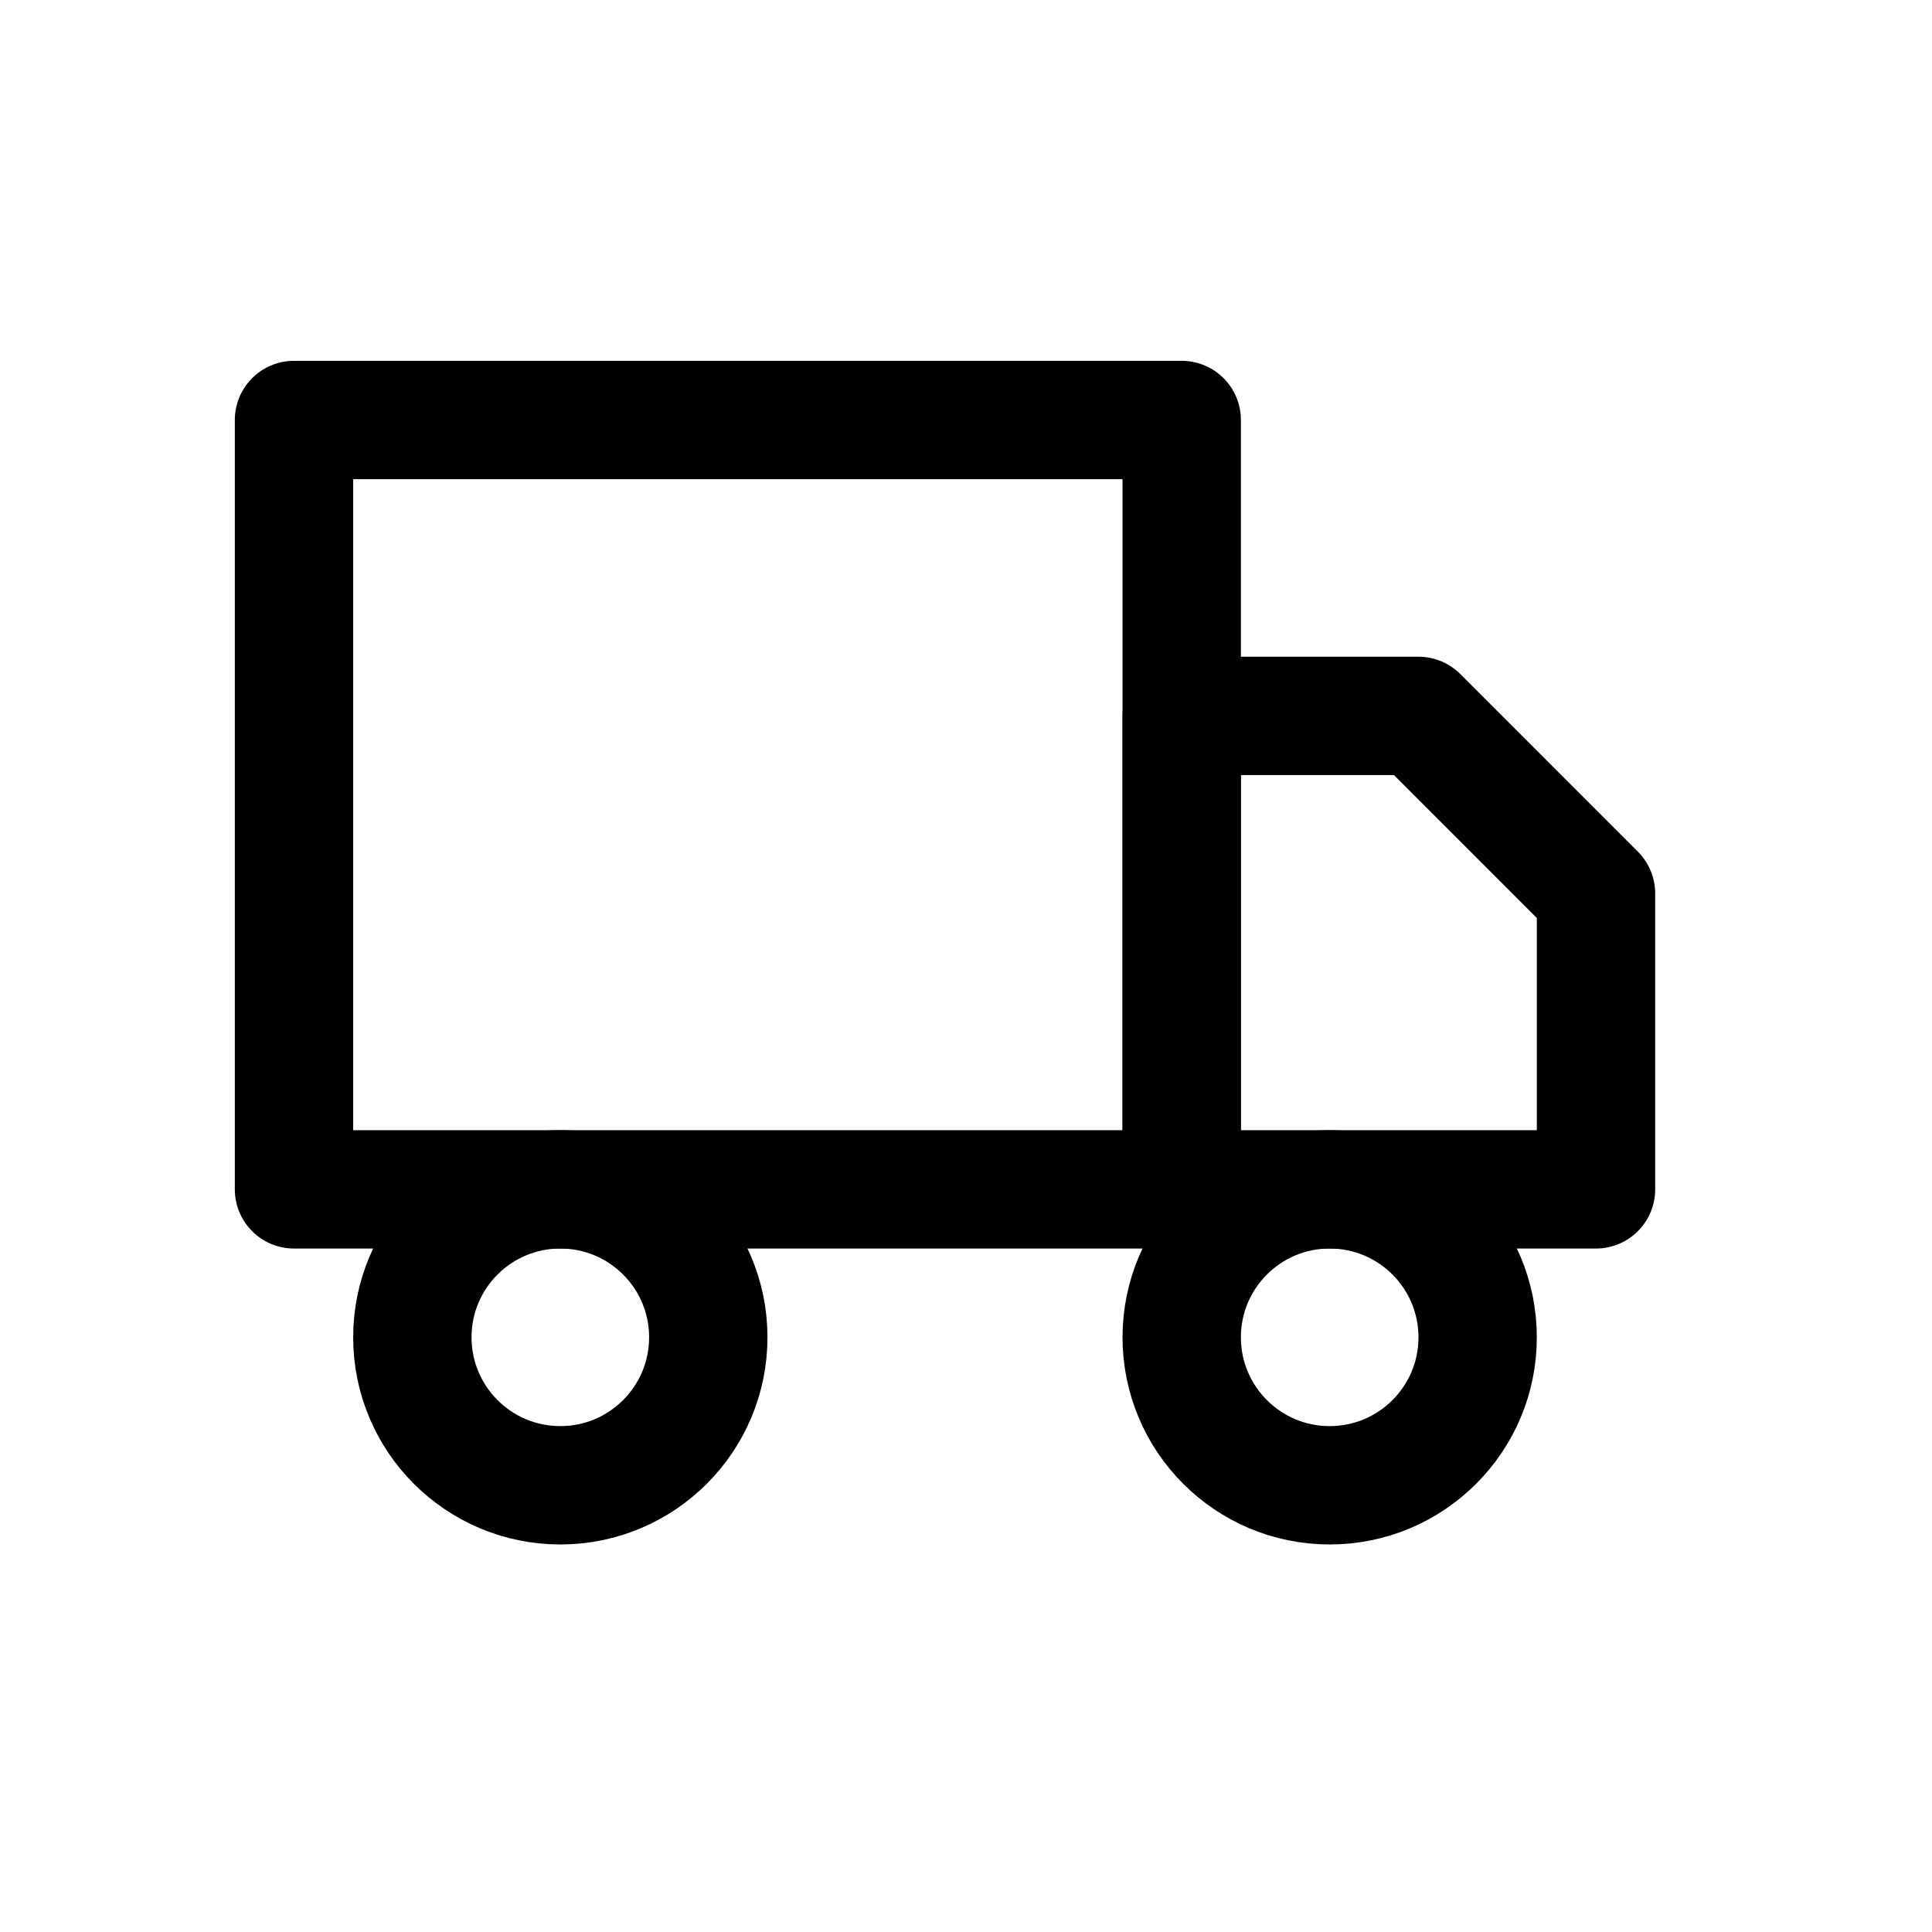
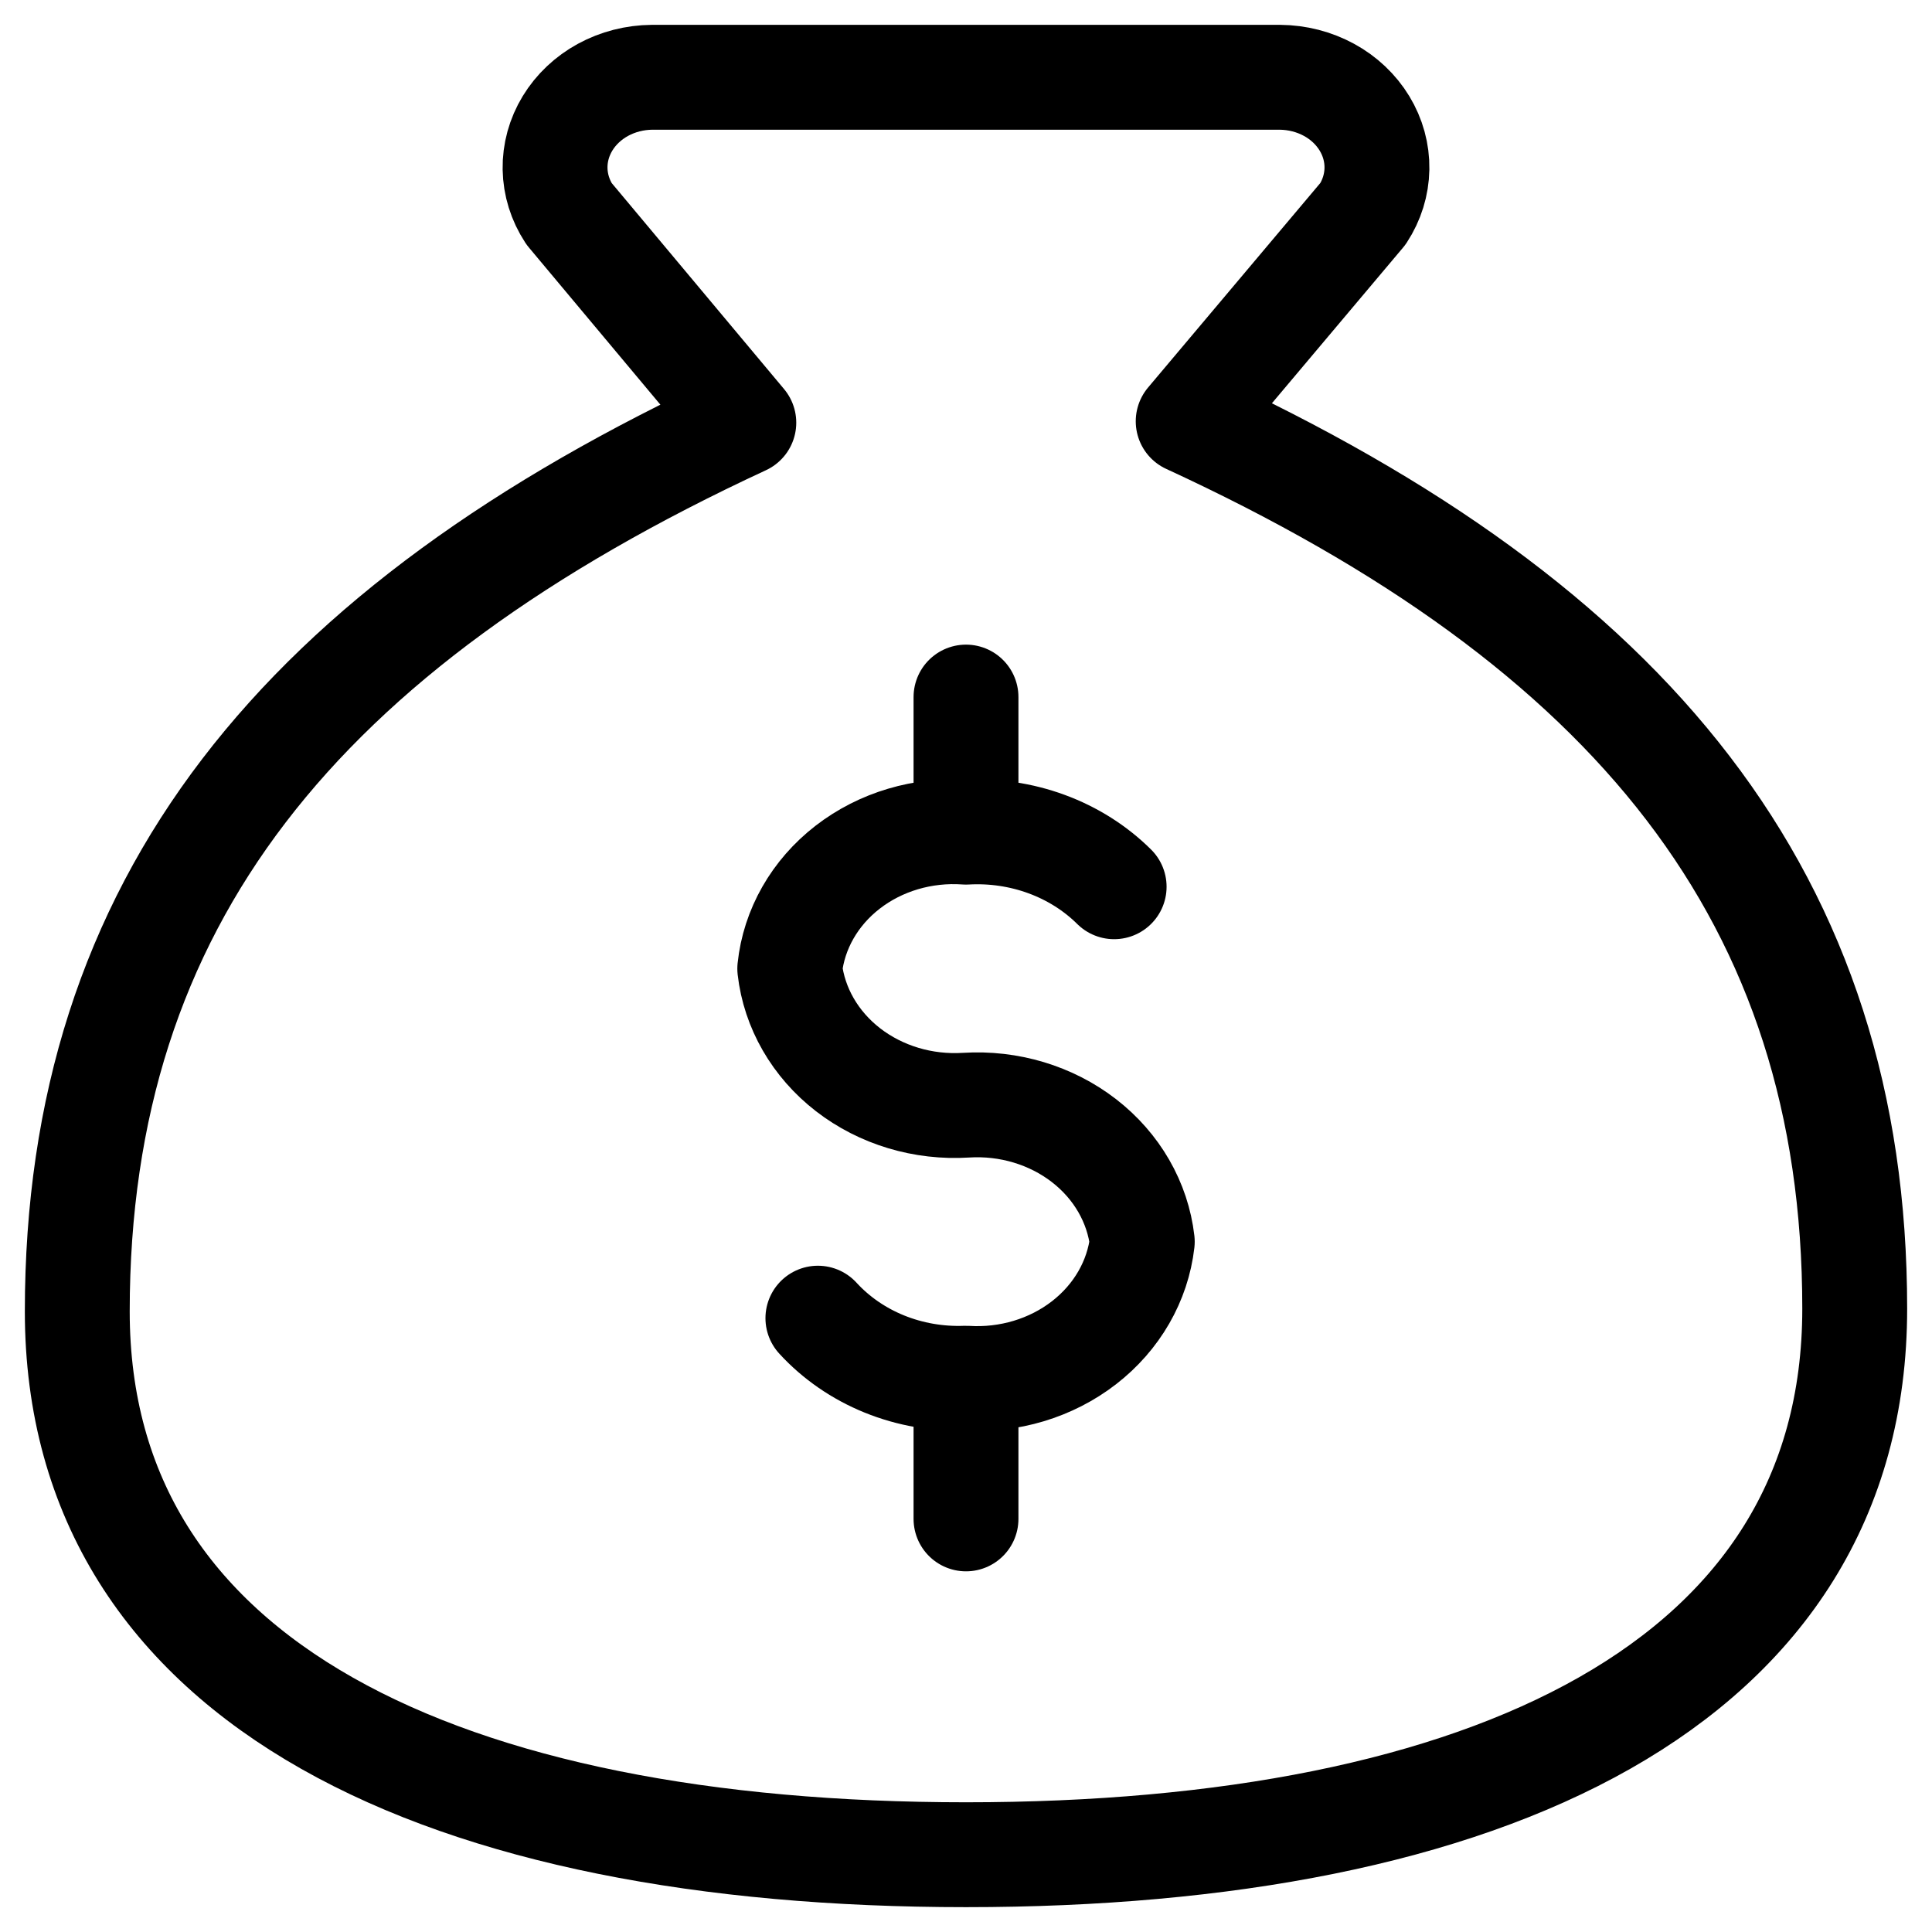
- <svg xmlns="http://www.w3.org/2000/svg" width="46" height="46" viewBox="0 0 46 46" fill="none">
-   <path d="M31.659 35.364C33.605 35.364 35.182 33.786 35.182 31.841C35.182 29.895 33.605 28.318 31.659 28.318C29.713 28.318 28.136 29.895 28.136 31.841C28.136 33.786 29.713 35.364 31.659 35.364Z" stroke="black" stroke-width="2.818" stroke-linecap="round" stroke-linejoin="round" />
-   <path d="M13.341 35.364C15.287 35.364 16.864 33.786 16.864 31.841C16.864 29.895 15.287 28.318 13.341 28.318C11.395 28.318 9.818 29.895 9.818 31.841C9.818 33.786 11.395 35.364 13.341 35.364Z" stroke="black" stroke-width="2.818" stroke-linecap="round" stroke-linejoin="round" />
-   <path d="M28.136 17.045H33.773L38 21.273V28.318H28.136V17.045Z" stroke="black" stroke-width="2.818" stroke-linecap="round" stroke-linejoin="round" />
-   <path d="M28.136 10H7V28.318H28.136V10Z" stroke="black" stroke-width="2.818" stroke-linecap="round" stroke-linejoin="round" />
+ <svg xmlns="http://www.w3.org/2000/svg" width="50" height="50" viewBox="0 0 50 50" fill="none">
+   <path d="M25 35.74V39.309M25 18.04V21.361M25 48C38.417 48 48 43.619 48 33.868C48 23.269 42.25 16.203 30.75 10.903L35.273 5.533C35.503 5.181 35.628 4.779 35.635 4.368C35.642 3.956 35.53 3.551 35.312 3.192C35.094 2.834 34.778 2.534 34.394 2.325C34.01 2.116 33.573 2.004 33.127 2H16.873C16.427 2.004 15.99 2.116 15.606 2.325C15.223 2.534 14.906 2.834 14.688 3.192C14.47 3.551 14.358 3.956 14.365 4.368C14.372 4.779 14.497 5.181 14.727 5.533L19.25 10.939C7.75 16.273 2 23.34 2 33.939C2 43.619 11.583 48 25 48Z" stroke="black" stroke-width="2.714" stroke-linecap="round" stroke-linejoin="round" />
+   <path d="M21.167 34.114C21.635 34.625 22.223 35.031 22.888 35.301C23.552 35.57 24.275 35.696 25 35.668C26.109 35.738 27.204 35.408 28.054 34.75C28.905 34.091 29.445 33.154 29.562 32.135C29.445 31.117 28.905 30.179 28.054 29.52C27.204 28.862 26.109 28.532 25 28.602C23.892 28.672 22.797 28.343 21.946 27.684C21.096 27.025 20.555 26.087 20.439 25.069C20.546 24.047 21.084 23.104 21.936 22.444C22.789 21.783 23.889 21.457 25 21.536C25.713 21.496 26.426 21.602 27.089 21.846C27.752 22.09 28.348 22.467 28.834 22.949" stroke="black" stroke-width="2.714" stroke-linecap="round" stroke-linejoin="round" />
</svg>
